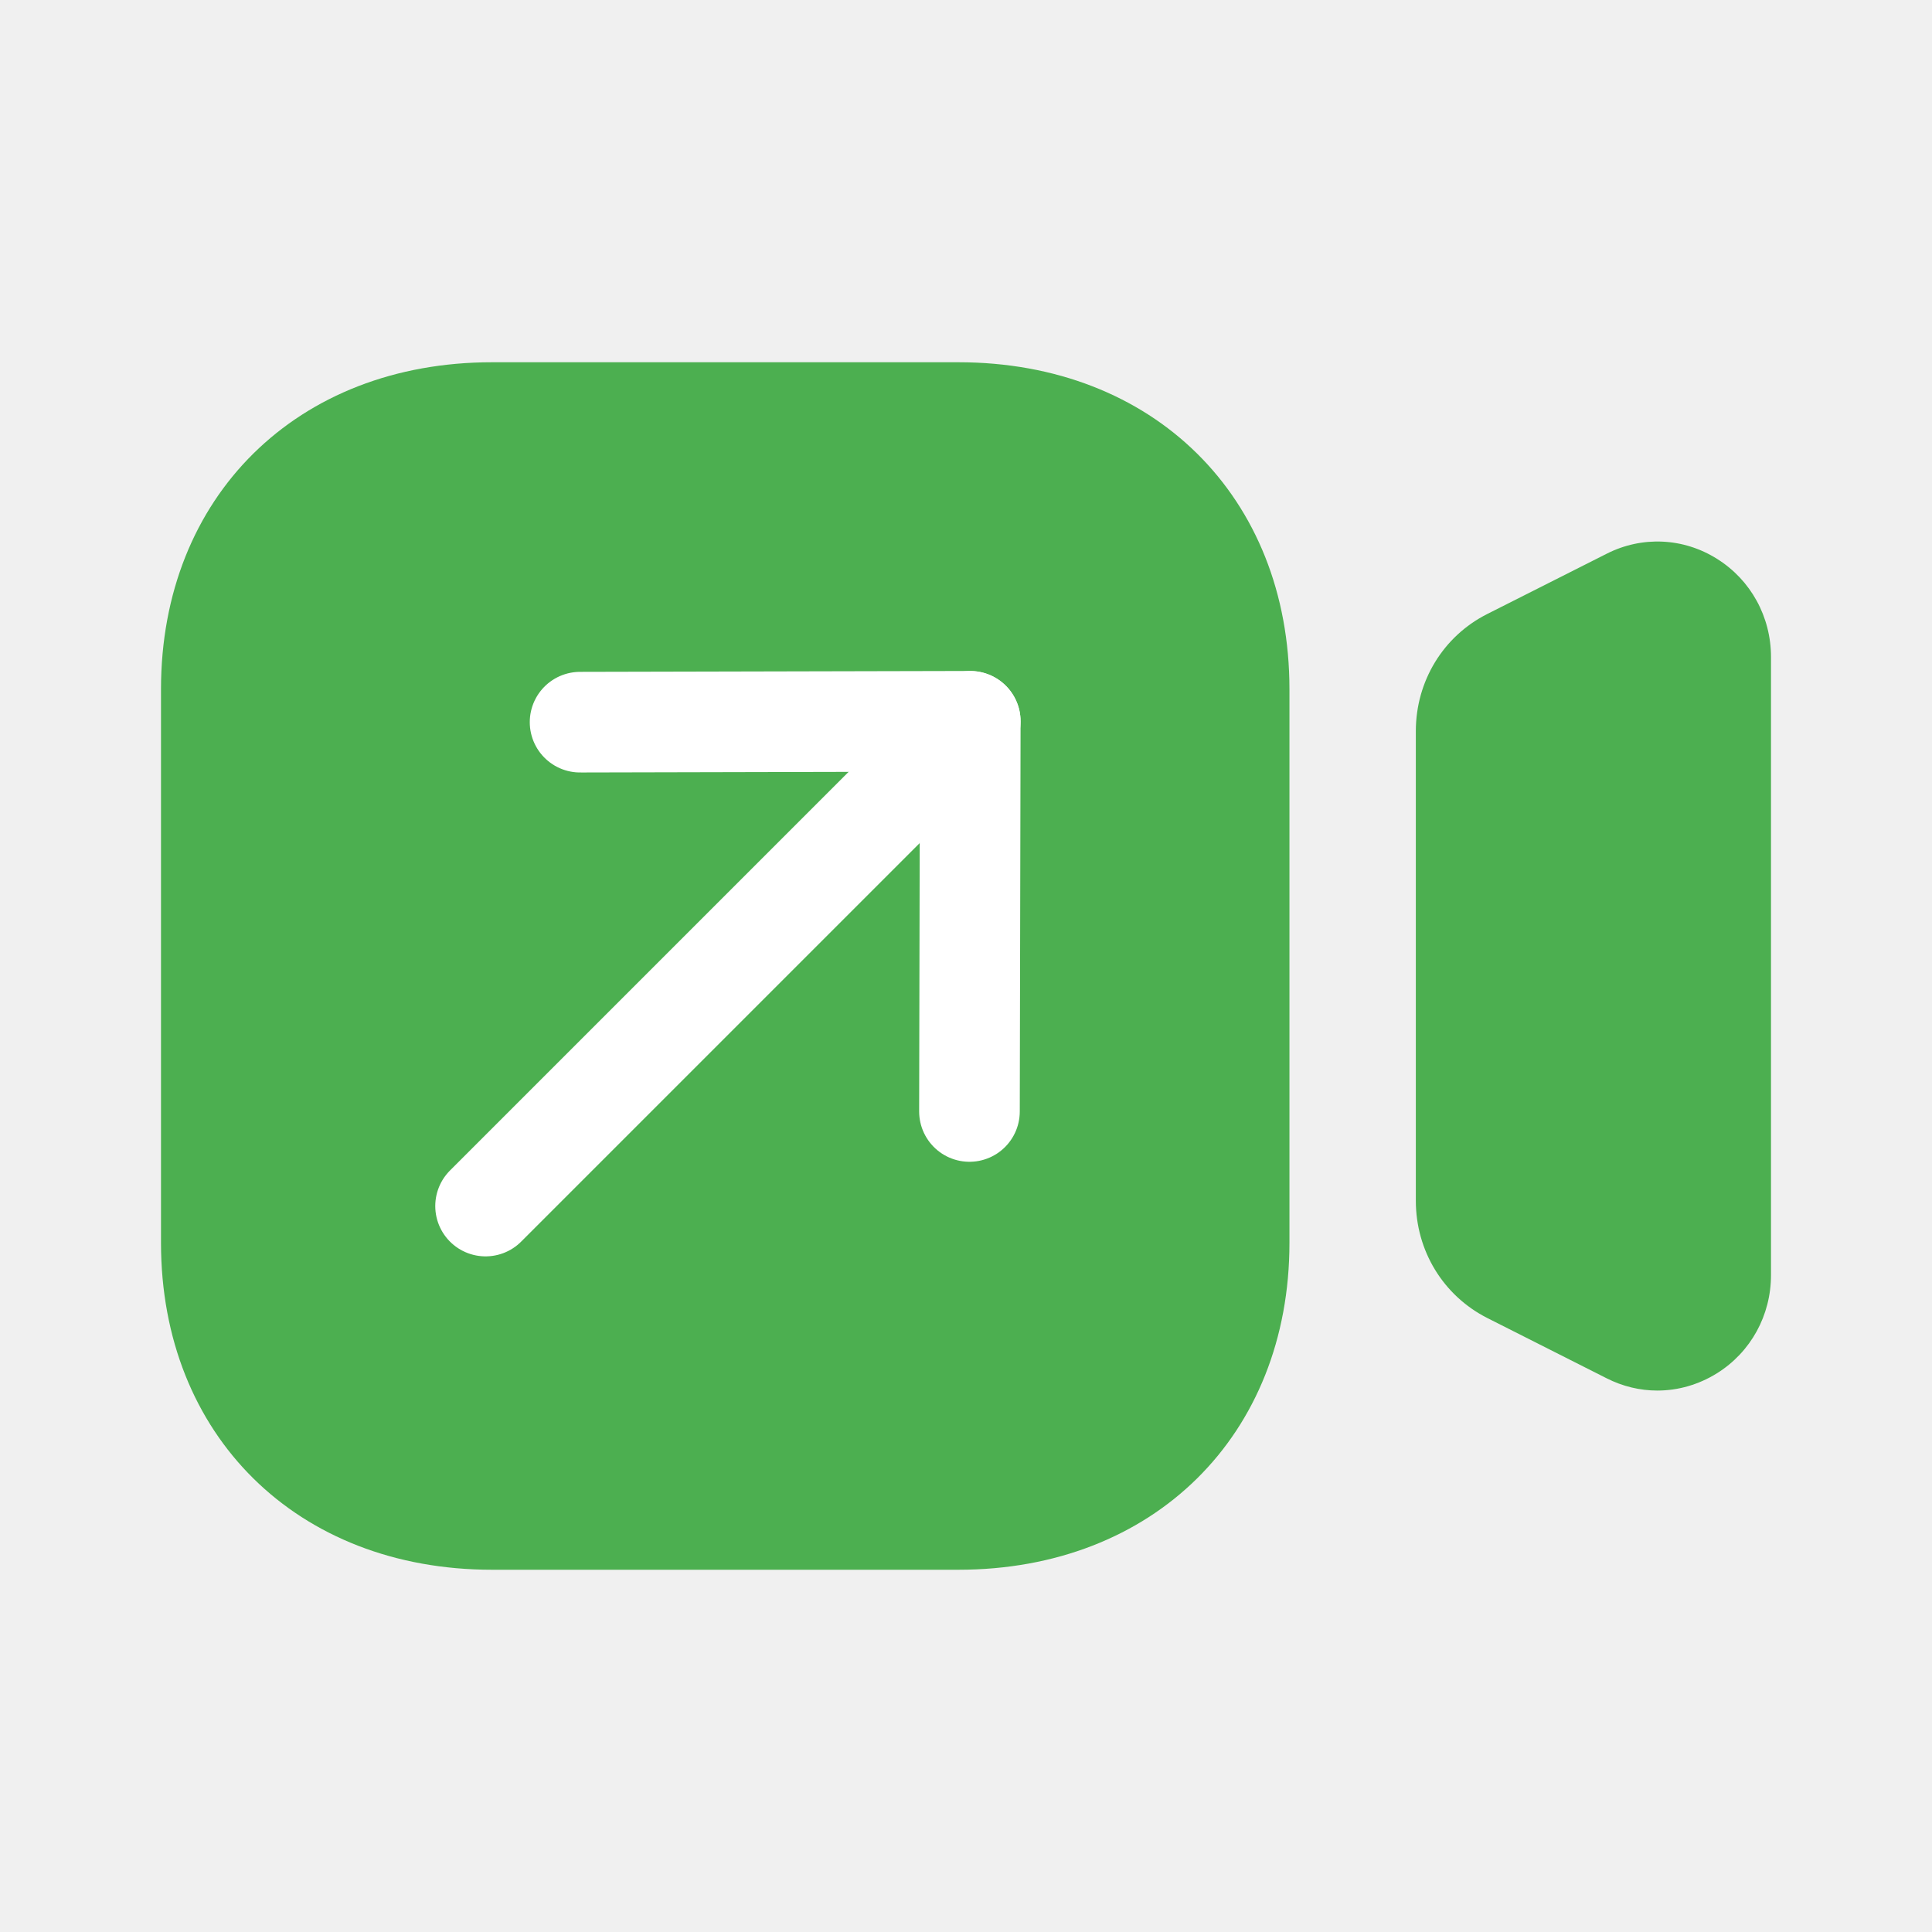
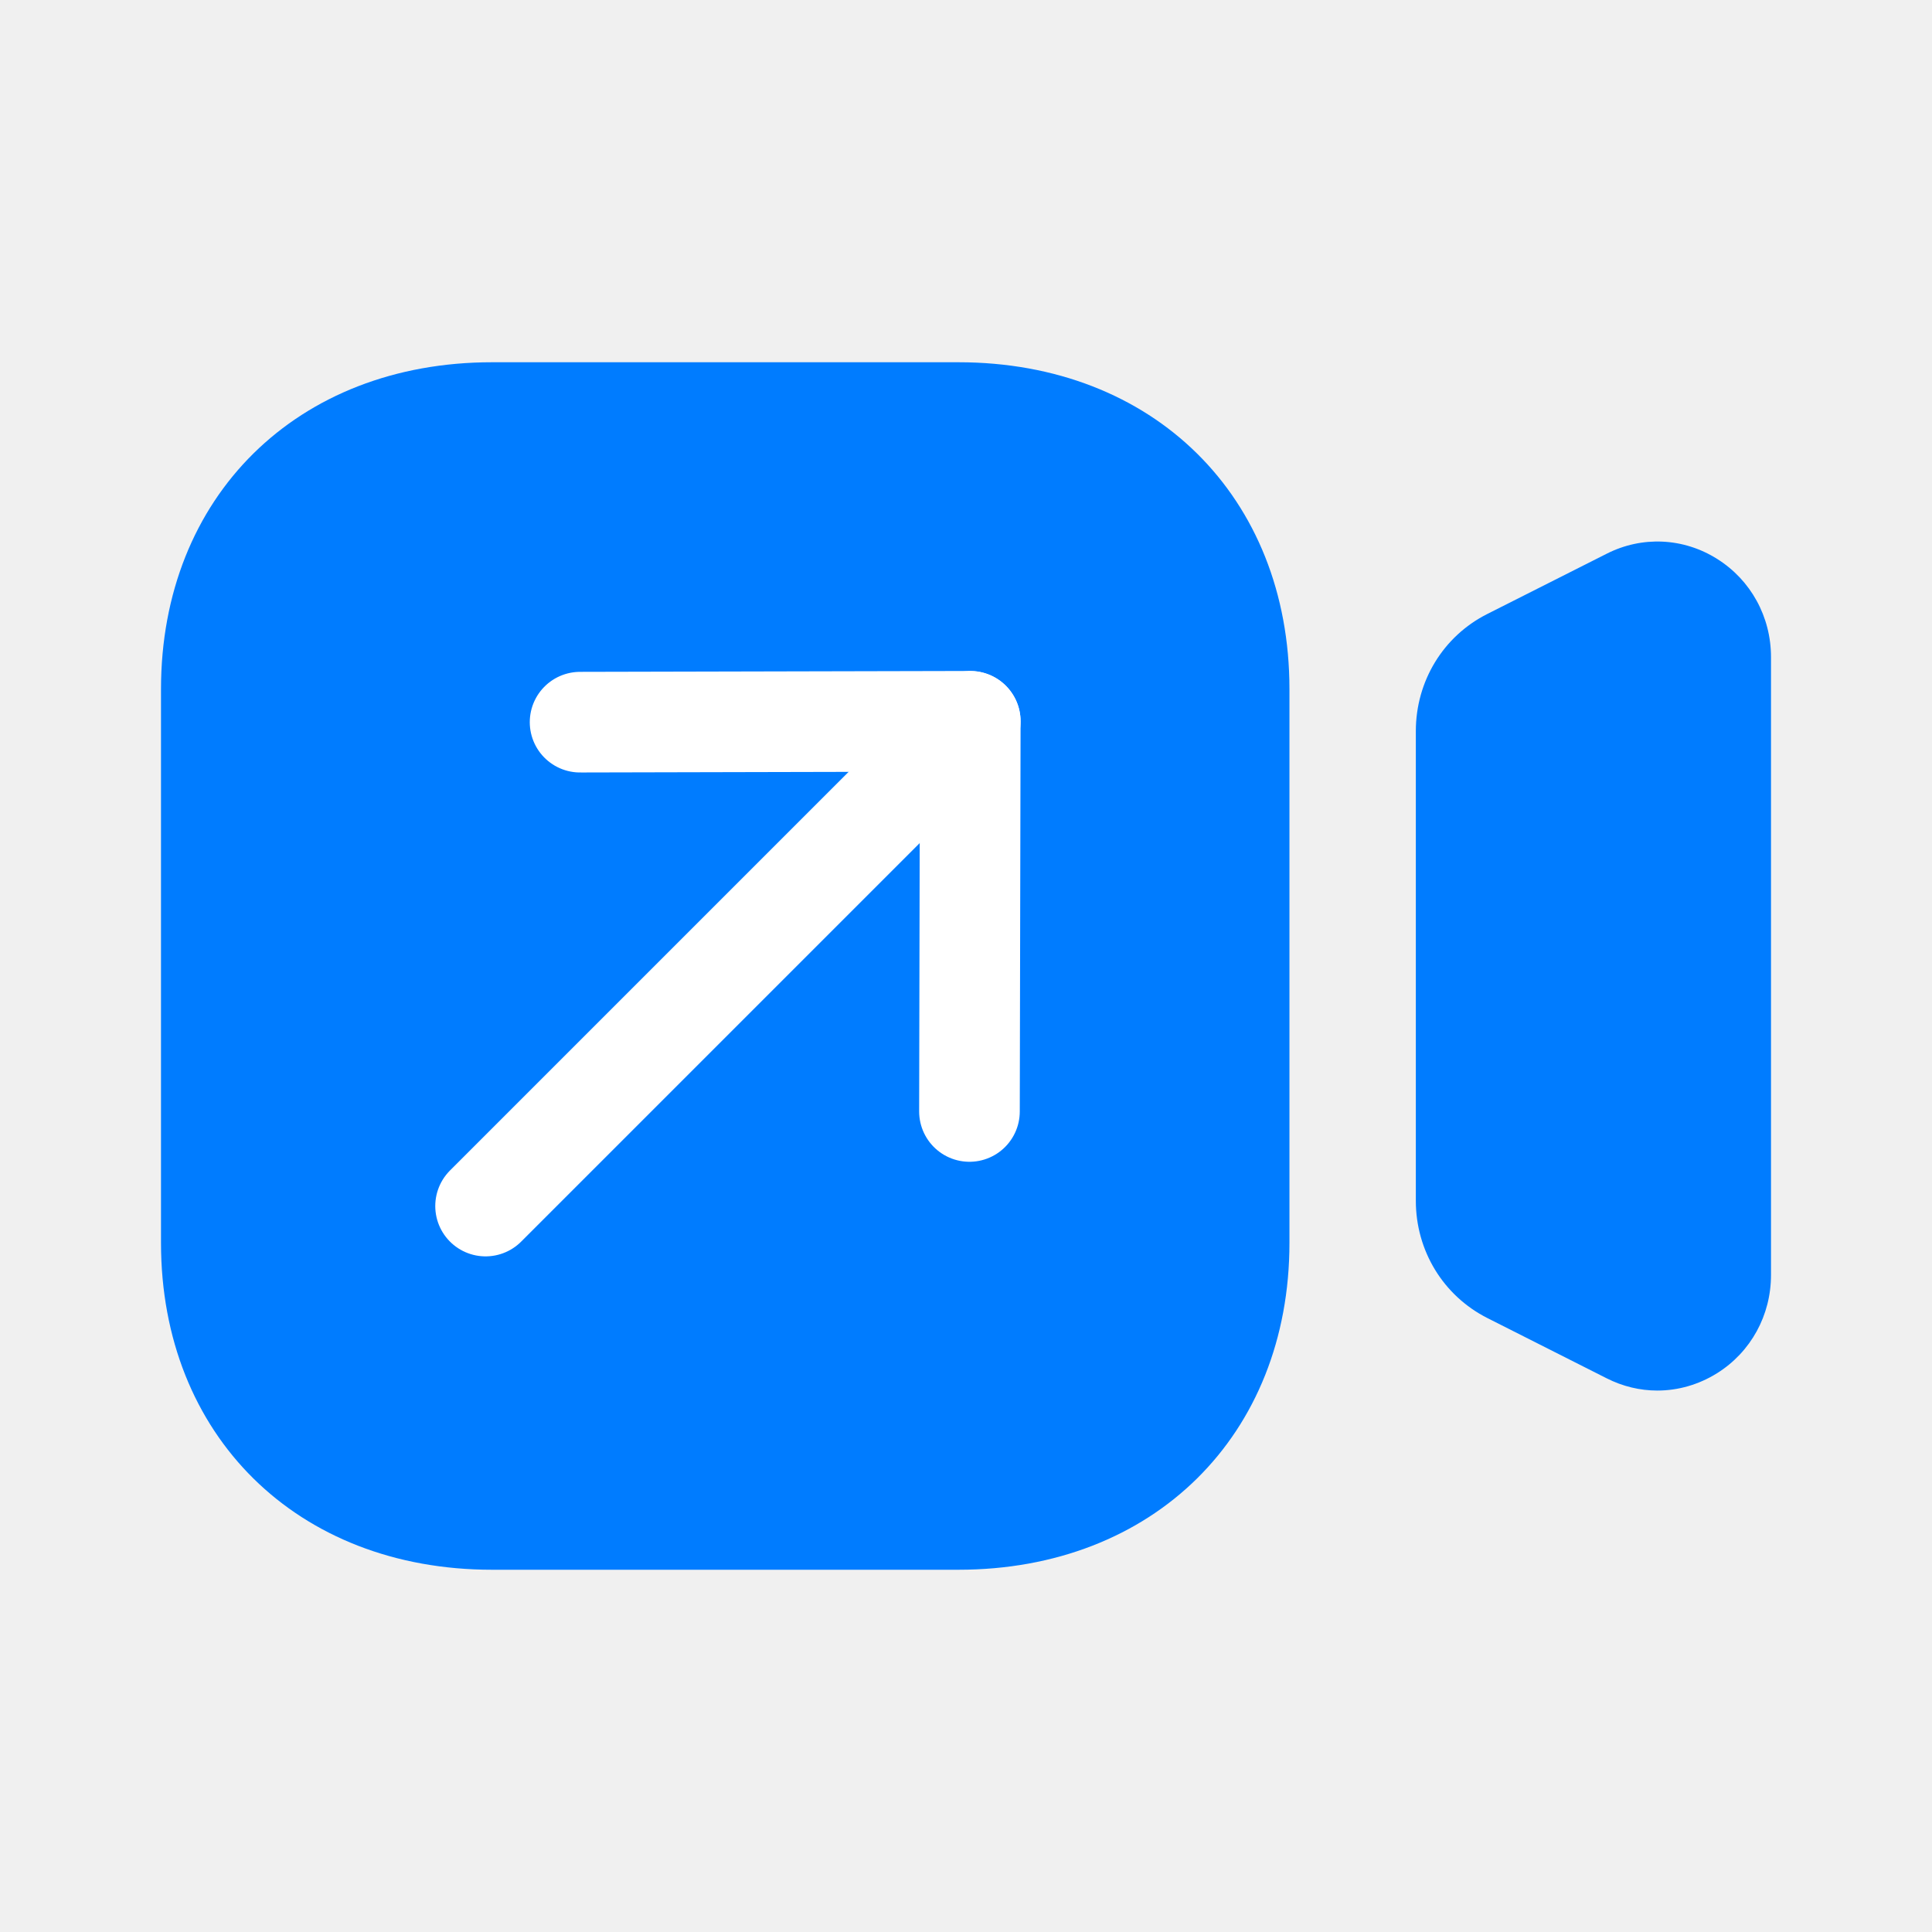
<svg xmlns="http://www.w3.org/2000/svg" width="24" height="24" viewBox="0 0 24 24" fill="none">
-   <path fill-rule="evenodd" clip-rule="evenodd" d="M6.113 4.5H11.905C14.327 4.5 16.018 6.169 16.018 8.561V15.439C16.018 17.831 14.327 19.5 11.905 19.5H6.113C3.691 19.5 2 17.831 2 15.439V8.561C2 6.169 3.691 4.5 6.113 4.5ZM19.958 6.879C20.397 6.656 20.912 6.679 21.331 6.943C21.75 7.206 22 7.663 22 8.162V15.838C22 16.339 21.75 16.795 21.331 17.058C21.102 17.201 20.846 17.274 20.588 17.274C20.373 17.274 20.158 17.223 19.957 17.121L18.476 16.373C17.928 16.095 17.588 15.537 17.588 14.916V9.083C17.588 8.462 17.928 7.903 18.476 7.627L19.958 6.879Z" fill="#4CAF50" />
+   <path fill-rule="evenodd" clip-rule="evenodd" d="M6.113 4.5H11.905C14.327 4.5 16.018 6.169 16.018 8.561V15.439C16.018 17.831 14.327 19.5 11.905 19.5H6.113C3.691 19.5 2 17.831 2 15.439V8.561C2 6.169 3.691 4.5 6.113 4.5ZM19.958 6.879C20.397 6.656 20.912 6.679 21.331 6.943C21.75 7.206 22 7.663 22 8.162V15.838C22 16.339 21.75 16.795 21.331 17.058C21.102 17.201 20.846 17.274 20.588 17.274C20.373 17.274 20.158 17.223 19.957 17.121L18.476 16.373C17.928 16.095 17.588 15.537 17.588 14.916V9.083C17.588 8.462 17.928 7.903 18.476 7.627L19.958 6.879Z" fill="#007CFF" />
  <path d="M12.053 8.961L6.032 14.982" stroke="white" stroke-width="1.25" stroke-linecap="round" stroke-linejoin="round" />
  <path d="M7.206 8.971L12.053 8.96L12.048 11.384L12.043 13.807" stroke="white" stroke-width="1.25" stroke-linecap="round" stroke-linejoin="round" />
</svg>
